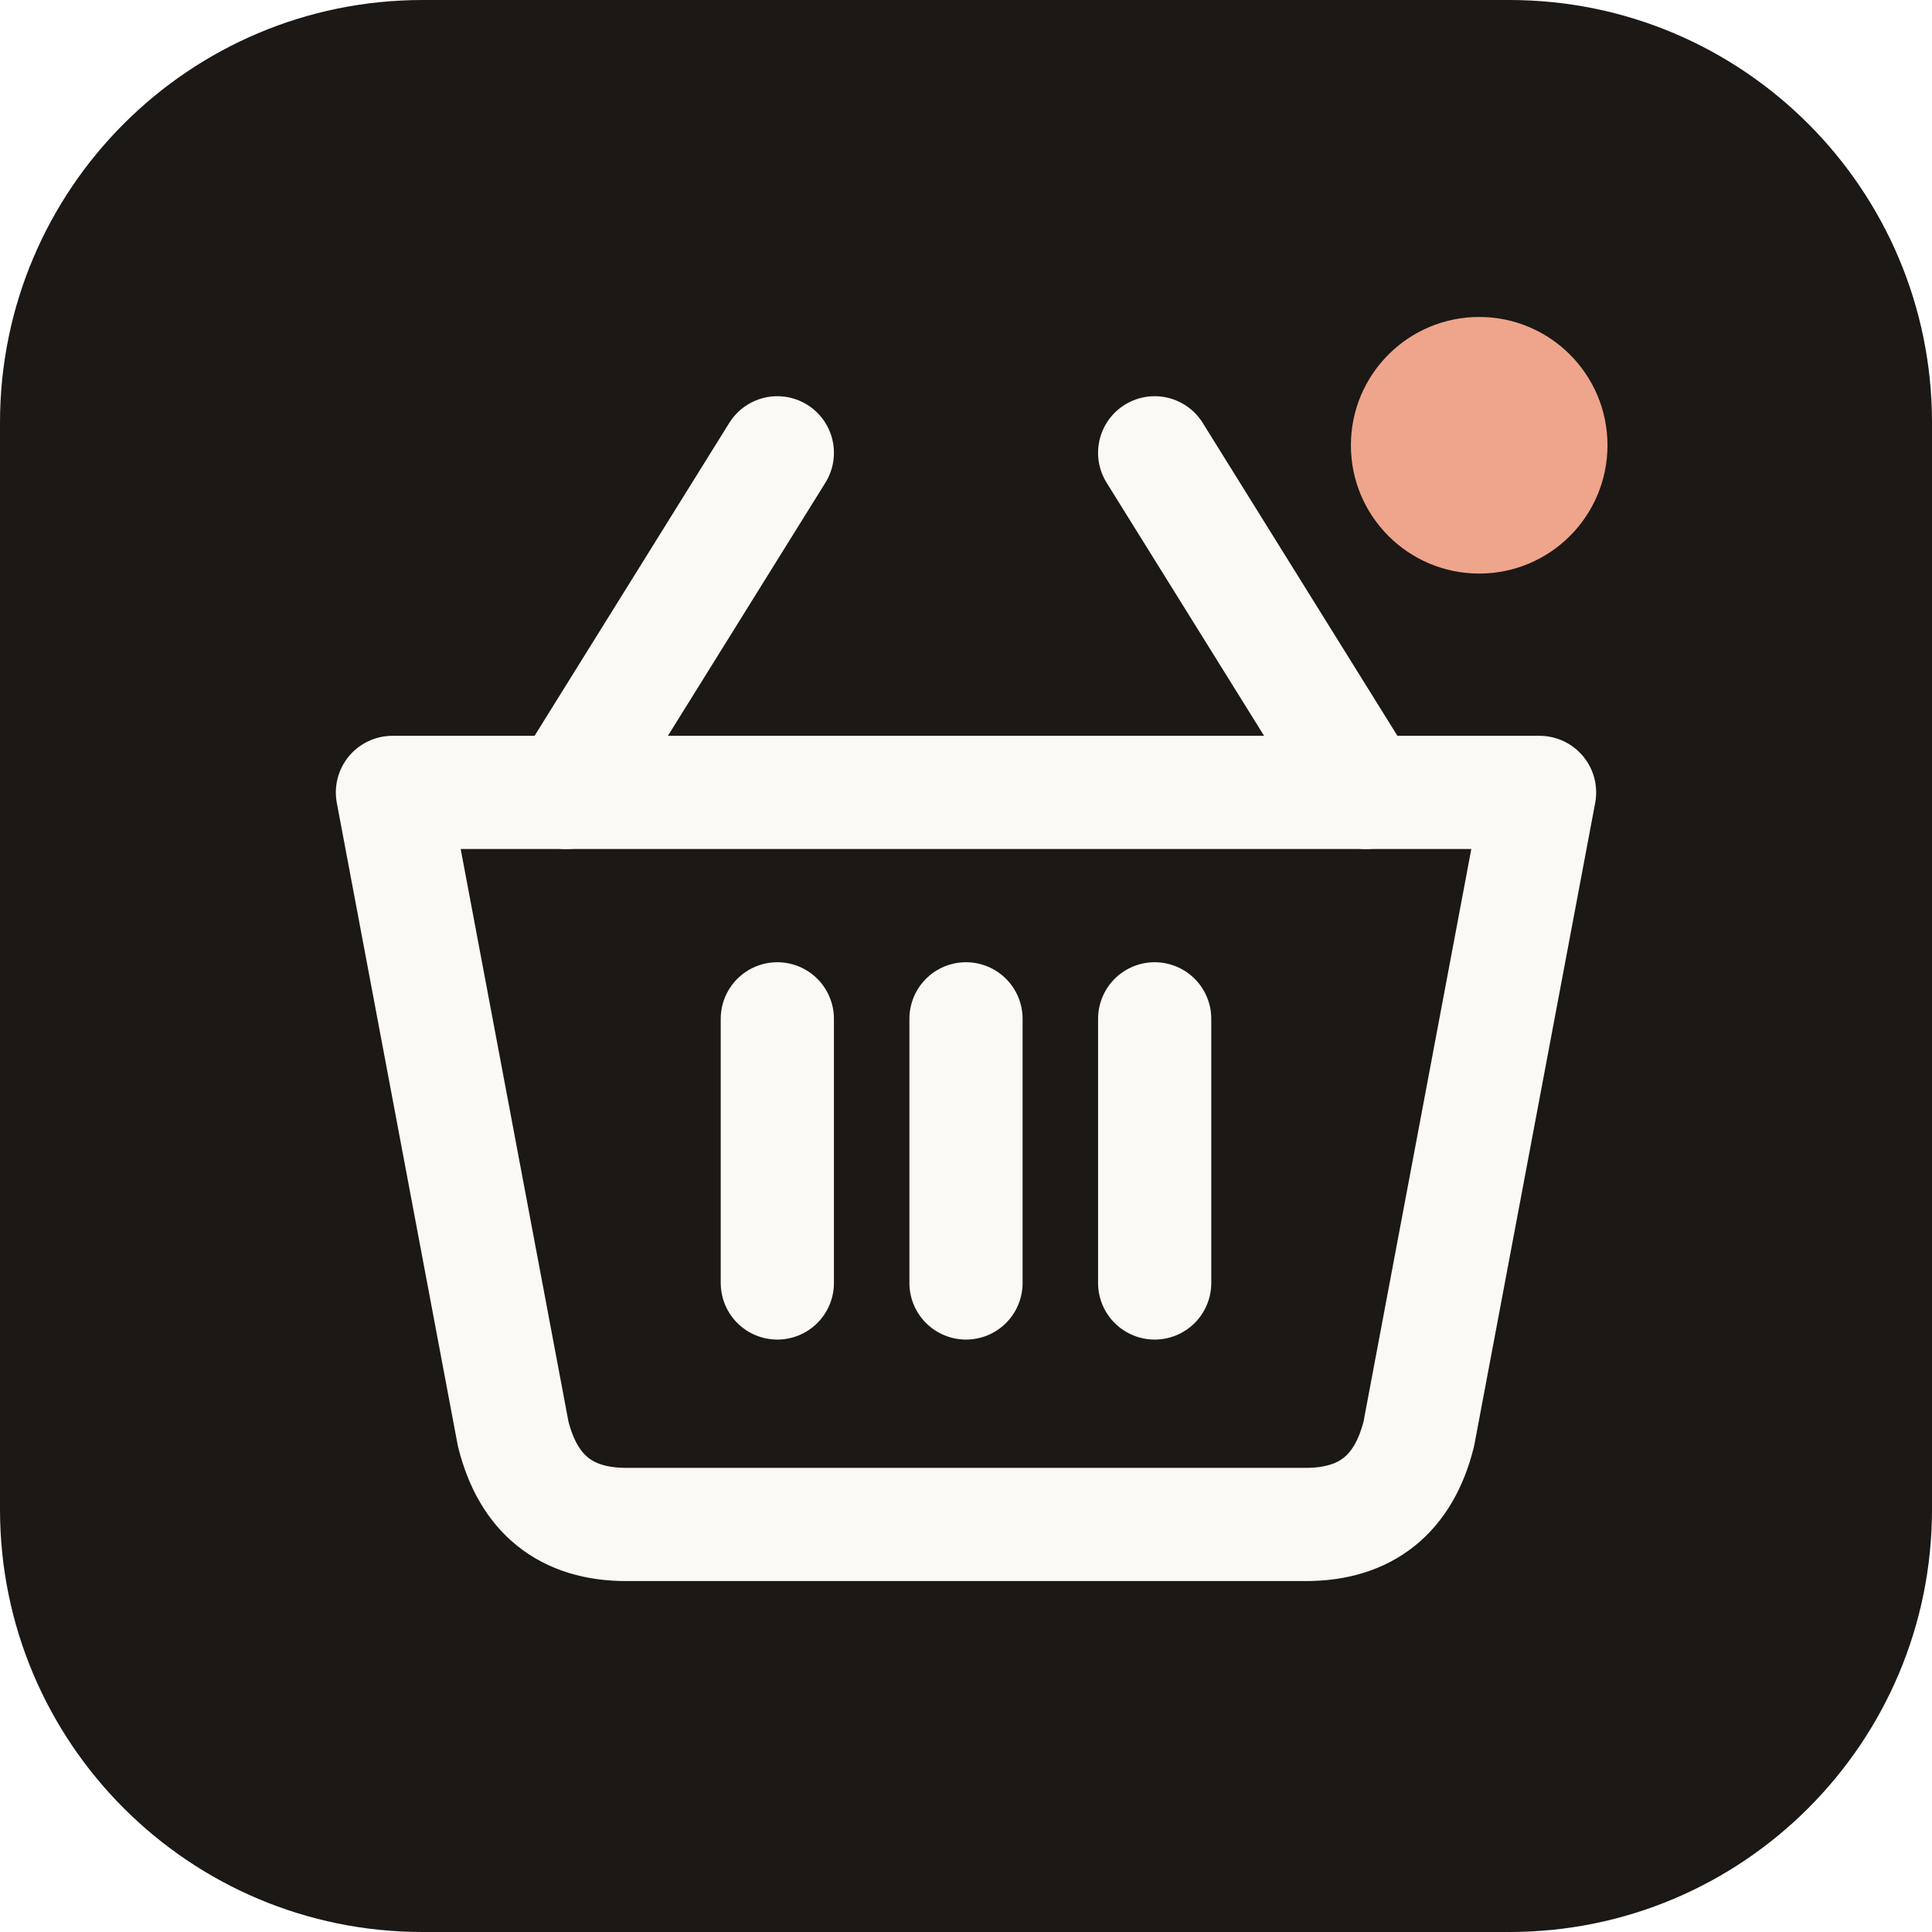
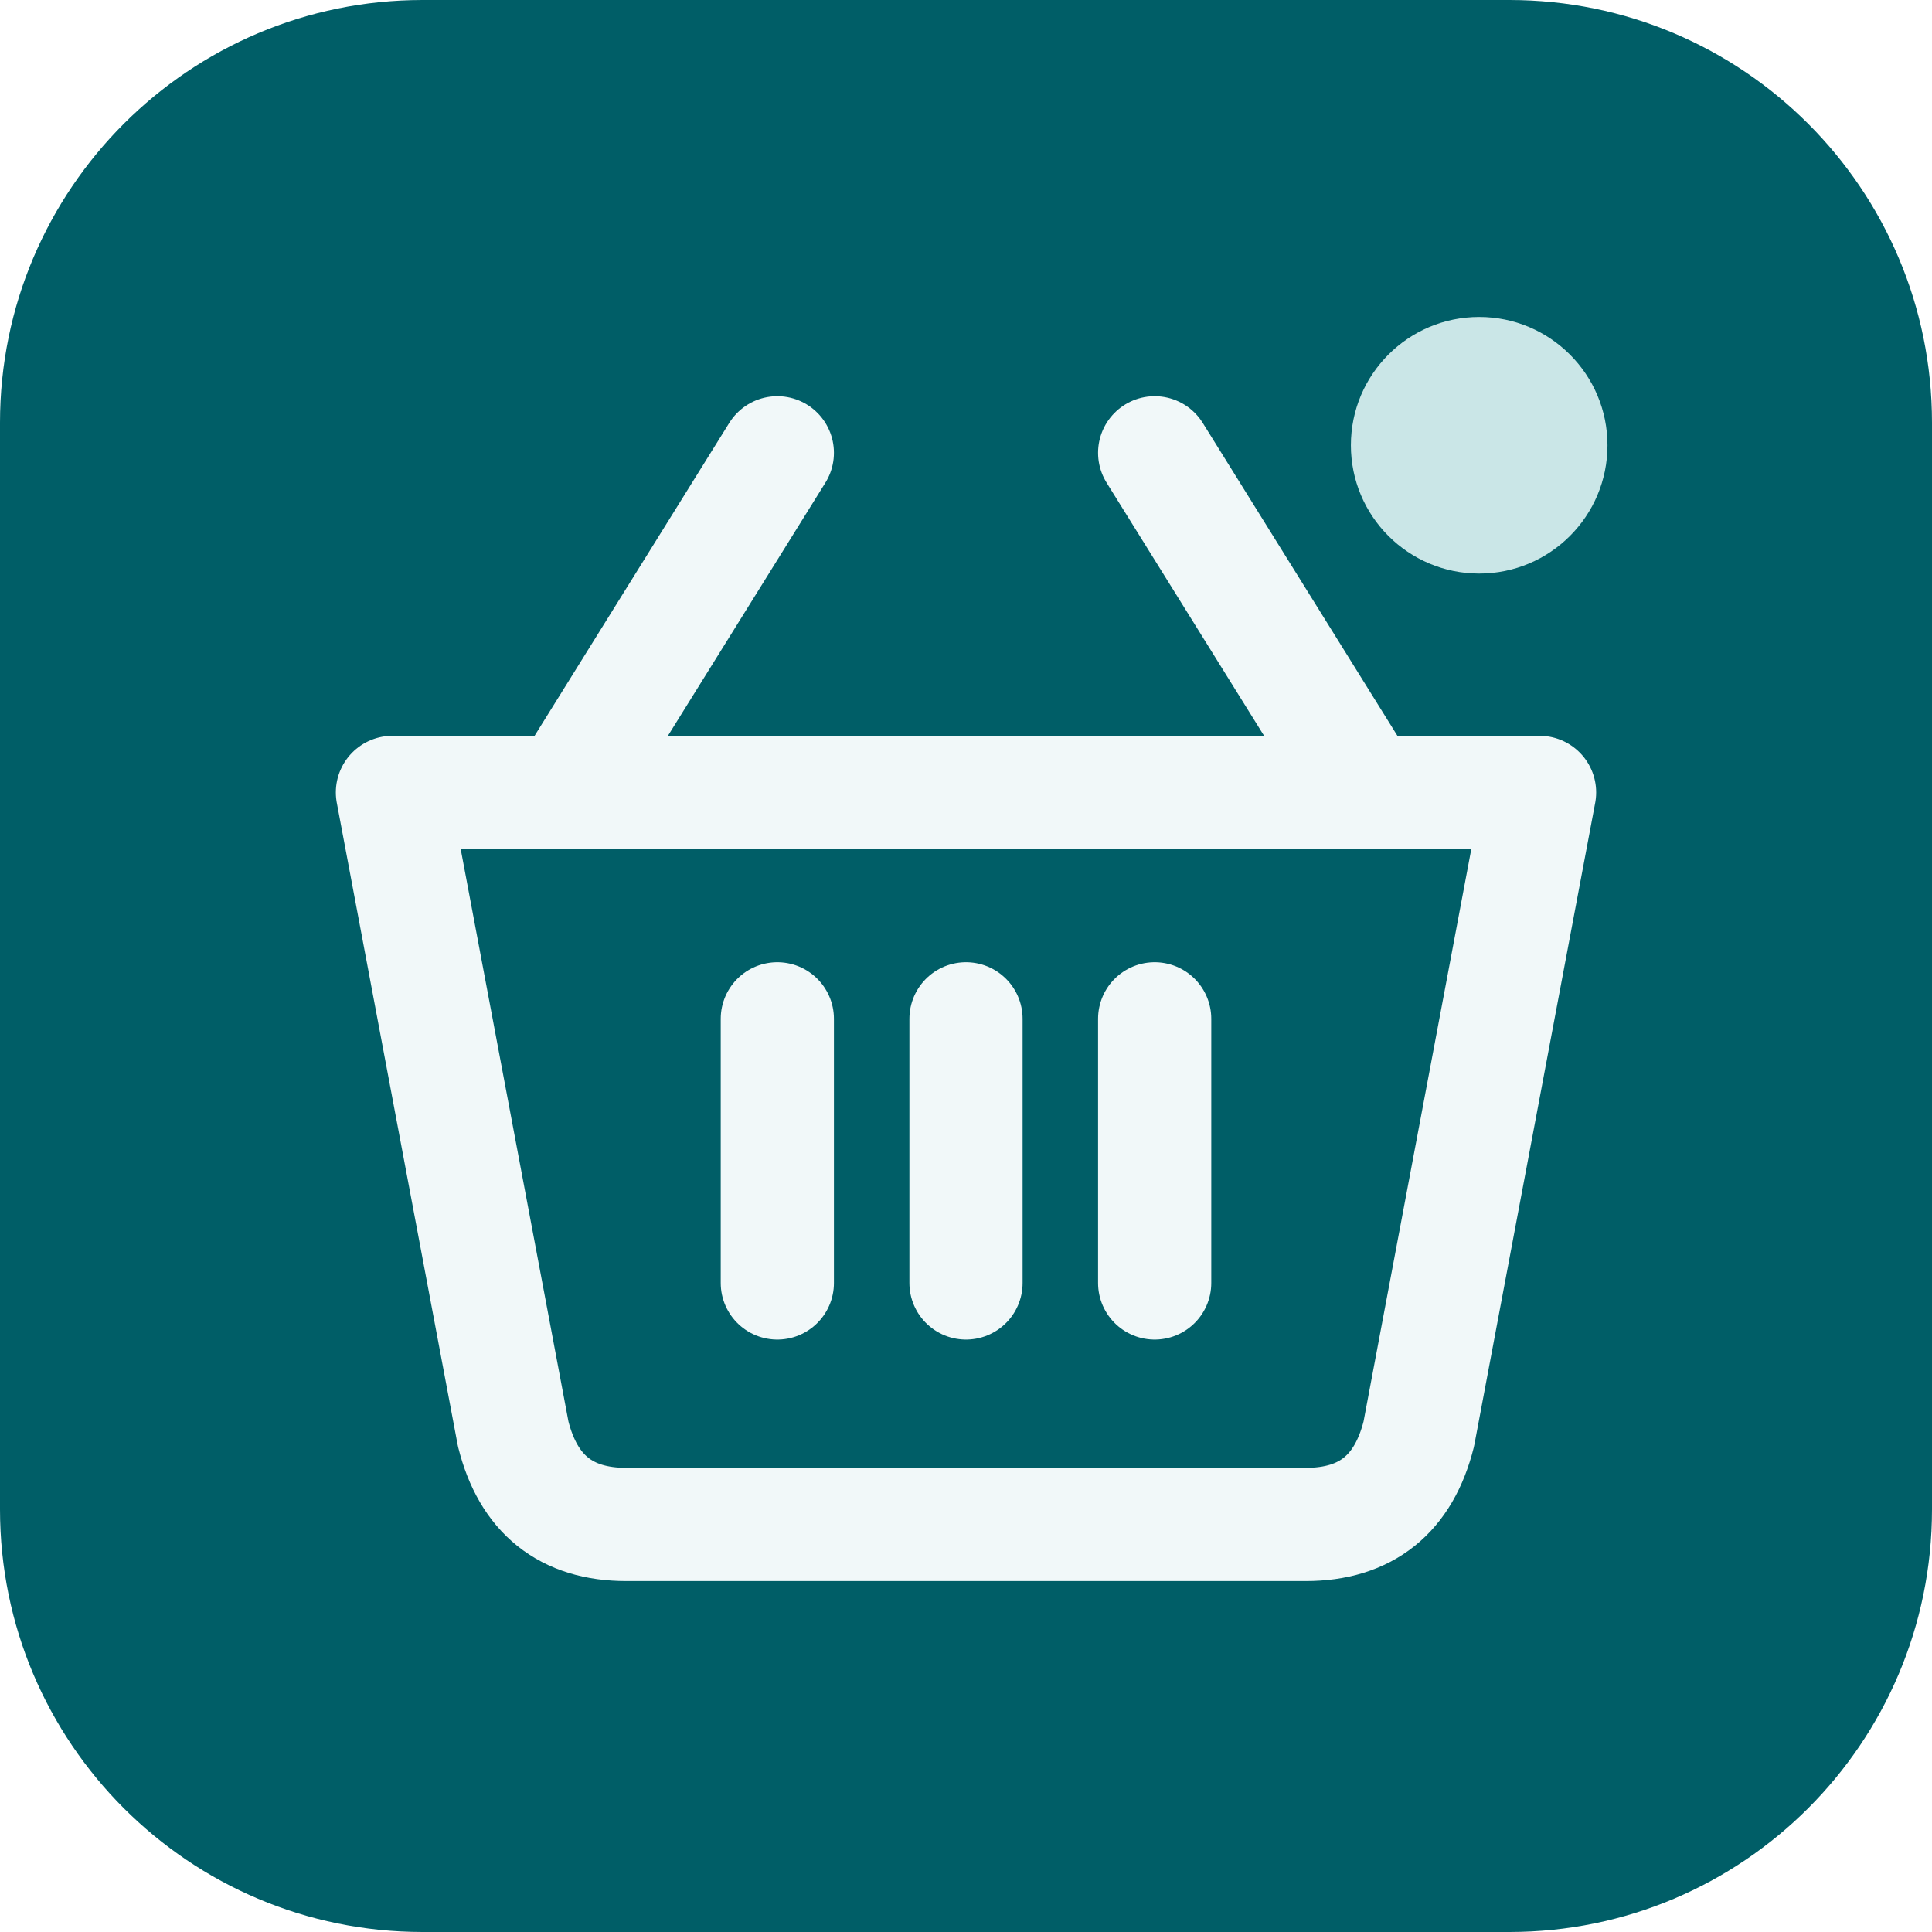
<svg xmlns="http://www.w3.org/2000/svg" viewBox="0 0 512 512">
-   <rect width="512" height="512" rx="112" fill="#1b1815" />
-   <g fill="none" stroke="#fbf9f5" stroke-width="30" stroke-linecap="round" stroke-linejoin="round">
+   <rect width="512" height="512" rx="112" fill="#005e67" />
+   <g fill="none" stroke="#f1f8f9" stroke-width="30" stroke-linecap="round" stroke-linejoin="round">
    <path d="M150 210 L206 120" />
    <path d="M362 210 L306 120" />
    <path d="M104 210 H408 L376 380 Q370 404 346 404 H166 Q142 404 136 380 Z" />
    <path d="M206 270 V340" />
    <path d="M256 270 V340" />
    <path d="M306 270 V340" />
  </g>
-   <circle cx="392" cy="118" r="34" fill="#eea58b" />
+   <circle cx="392" cy="118" r="34" fill="#cae6e7" />
</svg>
